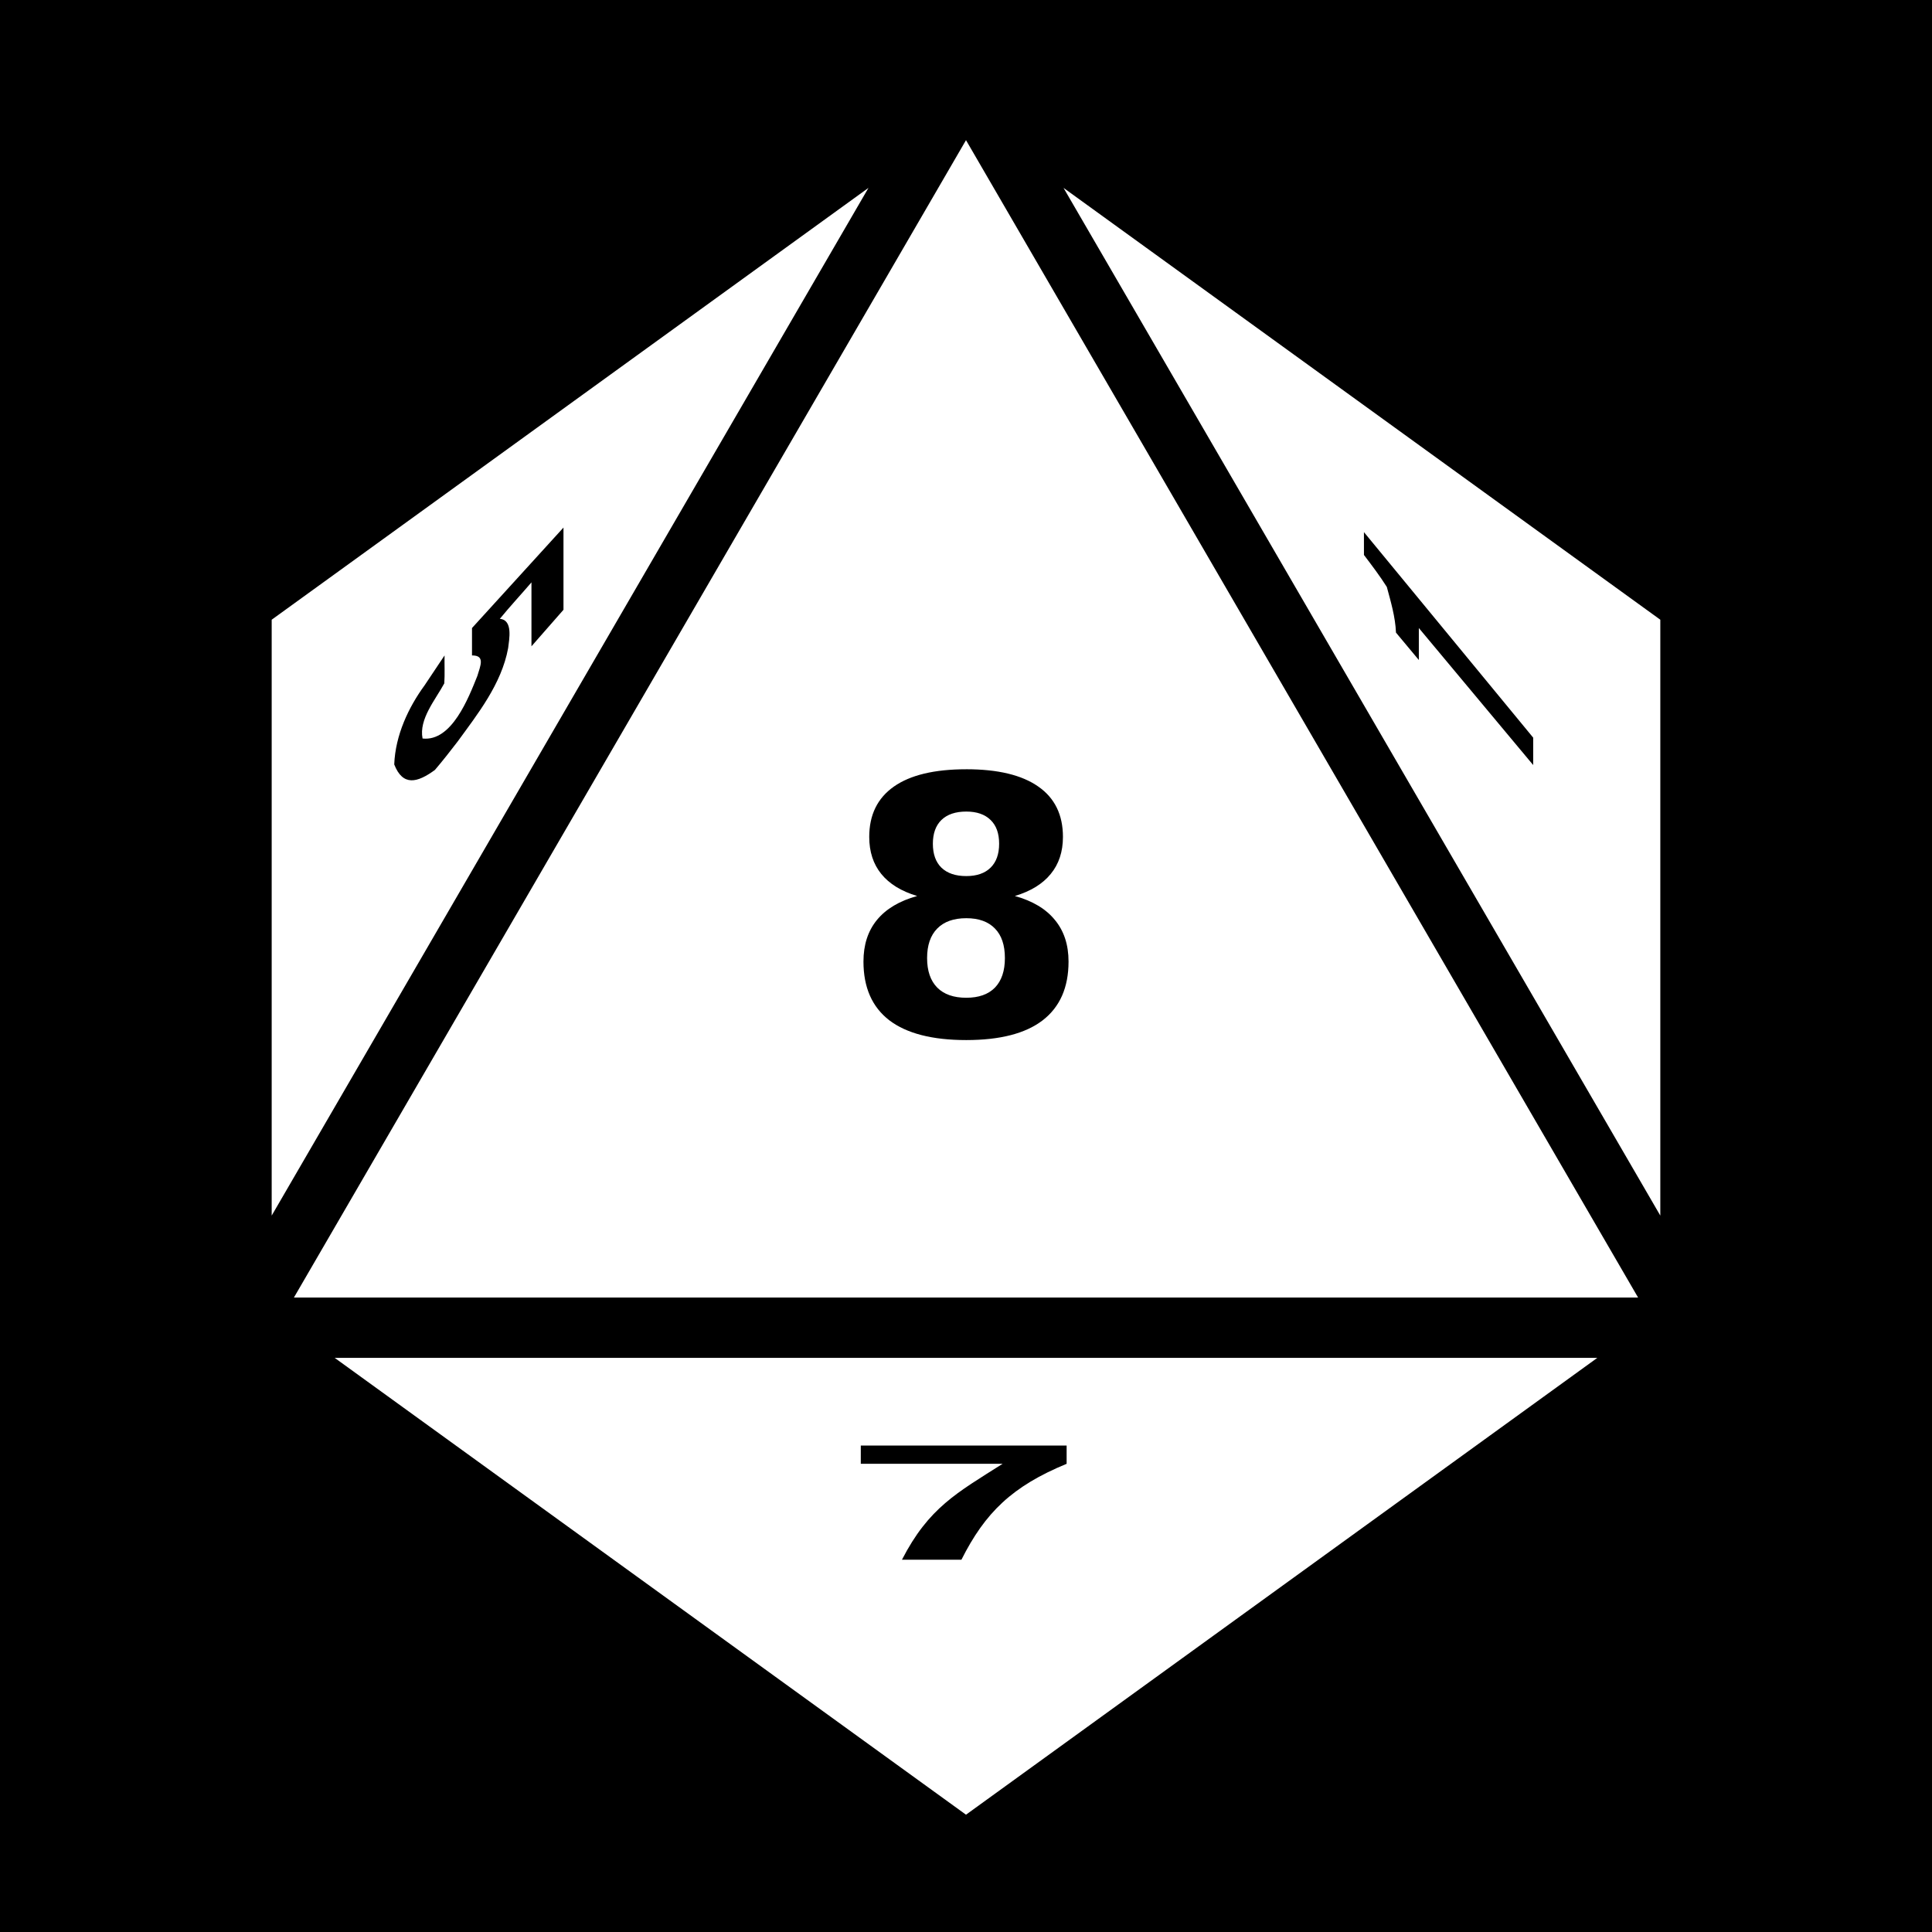
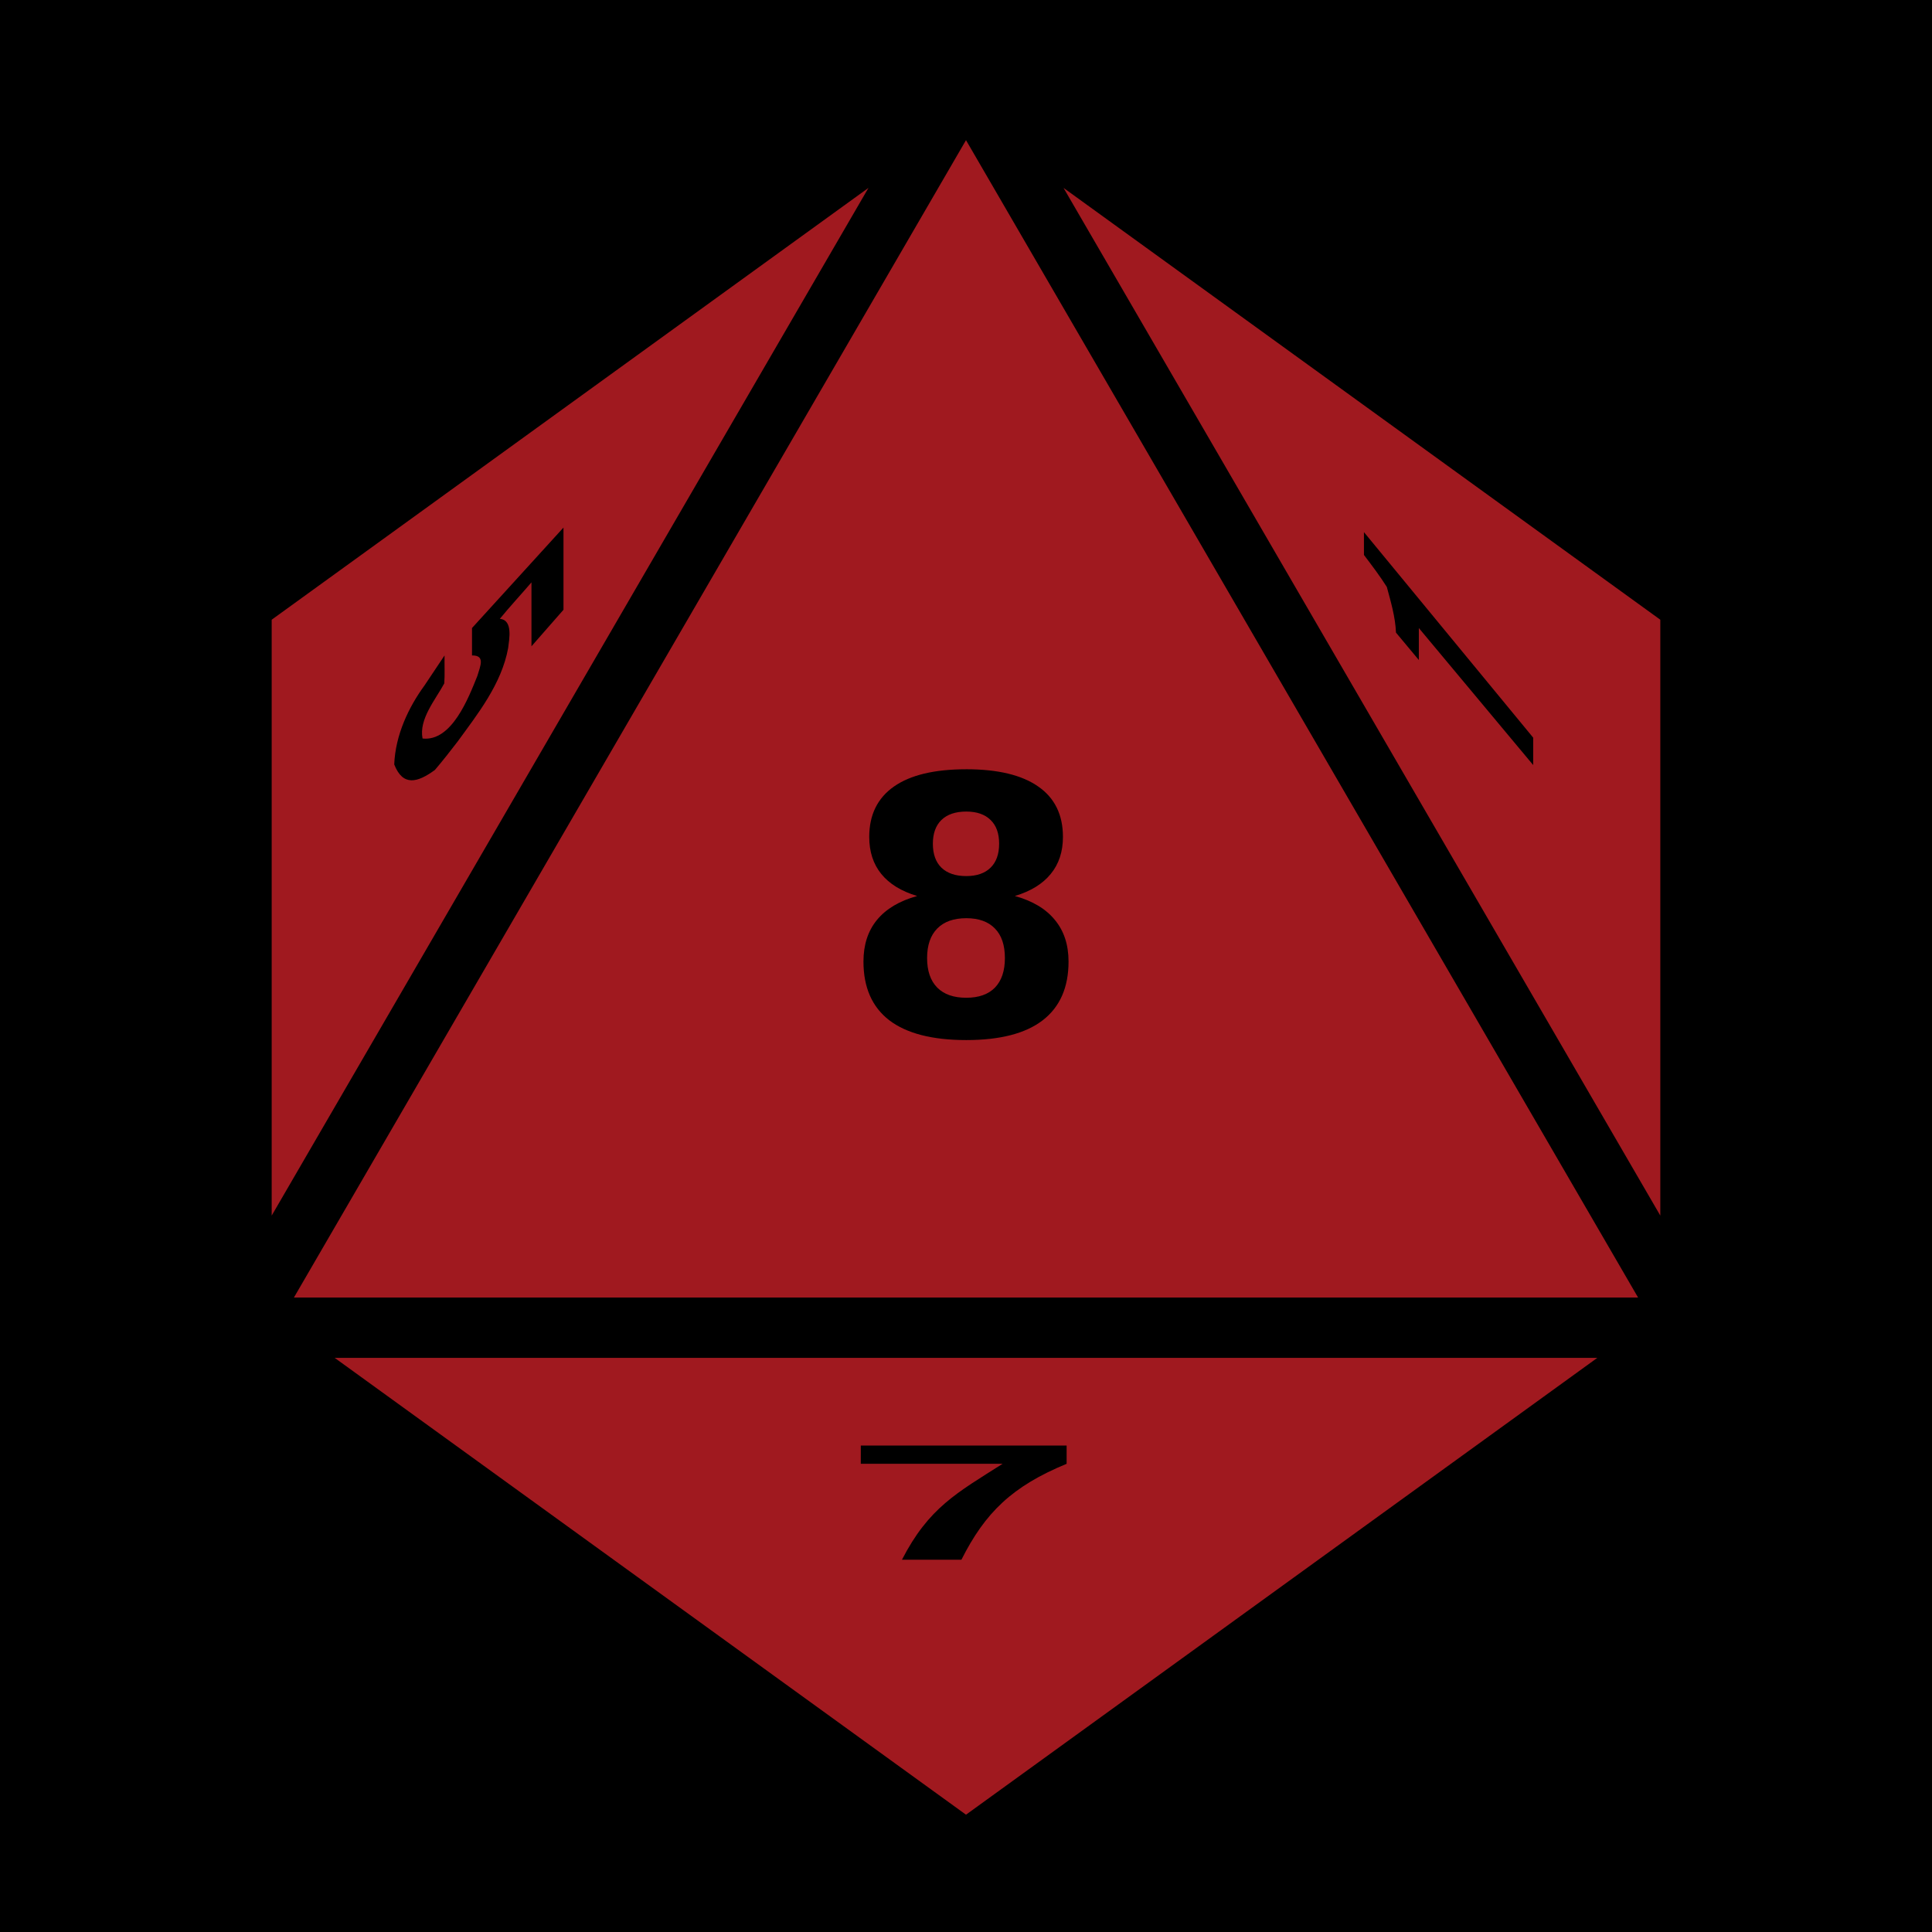
<svg xmlns="http://www.w3.org/2000/svg" viewBox="0 0 512 512" style="height: 512px; width: 512px;">
  <path d="M0 0h512v512H0z" fill="#000000" fill-opacity="1" />
  <g class="" transform="translate(0,0)" style="touch-action: none;">
-     <path d="M256 37.143L77.896 343.853h356.208zM230.154 49.79L72 164.233v157.91zm51.69 0L440 322.144V164.232zm-132.516 90.02v21.786l-8.486 9.68v-16.942c-2.772 3.24-5.692 6.367-8.385 9.664 3.536.293 2.484 5.43 2.207 7.752-1.746 9.536-8.154 17.575-13.404 24.79-1.943 2.544-3.943 5.075-6.008 7.507-4.65 3.4-8.49 4.39-10.775-1.463.294-7.806 3.84-15.22 8.046-20.967l5.288-7.918c-.048 2.462.1 4.97-.072 7.405-2.34 4.347-6.766 9.46-5.758 14.608 7.76.874 12.22-10.863 14.522-16.58.832-2.76 2.108-5.458-1.418-5.434v-7.264zm212.13 1.21l44.853 54.464v7.262l-30.304-36.31v8.472l-6.06-7.262c-.155-4.15-1.424-8.377-2.425-12.103-1.86-2.936-3.96-5.704-6.06-8.47zM256.07 203.86c8.37 0 14.733 1.53 19.088 4.587 4.355 3.027 6.533 7.475 6.533 13.344 0 3.924-1.08 7.198-3.243 9.823-2.13 2.626-5.297 4.572-9.498 5.838 4.694 1.298 8.23 3.415 10.61 6.35 2.408 2.902 3.614 6.576 3.614 11.024 0 6.857-2.286 12.047-6.858 15.57-4.54 3.49-11.288 5.233-20.246 5.233-8.988 0-15.784-1.744-20.386-5.234-4.572-3.522-6.858-8.712-6.858-15.57 0-4.447 1.19-8.12 3.57-11.024 2.408-2.935 5.96-5.052 10.655-6.35-4.2-1.265-7.366-3.21-9.497-5.837-2.13-2.625-3.198-5.9-3.198-9.822 0-5.837 2.18-10.285 6.534-13.343 4.354-3.058 10.748-4.586 19.18-4.586zm0 11.212c-2.84 0-5.035.742-6.58 2.225-1.513 1.482-2.27 3.583-2.27 6.3 0 2.75.757 4.866 2.27 6.348 1.545 1.483 3.74 2.225 6.58 2.225 2.78 0 4.926-.742 6.44-2.225 1.513-1.482 2.27-3.598 2.27-6.347 0-2.75-.757-4.85-2.27-6.3-1.514-1.484-3.66-2.226-6.44-2.226zm0 28.262c-3.336 0-5.9.912-7.69 2.734-1.793 1.823-2.69 4.433-2.69 7.83 0 3.398.897 6.008 2.69 7.83 1.79 1.792 4.354 2.688 7.69 2.688 3.305 0 5.837-.896 7.598-2.687 1.76-1.824 2.64-4.434 2.64-7.832 0-3.428-.88-6.038-2.64-7.83-1.76-1.822-4.293-2.734-7.598-2.734zM88.7 359.852L256 480.912l167.3-121.06zm139.42 23.23h54.548v4.842c-14.406 5.942-21.582 12.897-27.88 25.416h-15.76c7.104-13.803 14.546-17.714 26.67-25.416h-37.58z" fill="#fff" fill-opacity="1" />
+     <path d="M256 37.143L77.896 343.853h356.208zM230.154 49.79L72 164.233v157.91zm51.69 0L440 322.144V164.232zm-132.516 90.02v21.786l-8.486 9.68v-16.942c-2.772 3.24-5.692 6.367-8.385 9.664 3.536.293 2.484 5.43 2.207 7.752-1.746 9.536-8.154 17.575-13.404 24.79-1.943 2.544-3.943 5.075-6.008 7.507-4.65 3.4-8.49 4.39-10.775-1.463.294-7.806 3.84-15.22 8.046-20.967l5.288-7.918c-.048 2.462.1 4.97-.072 7.405-2.34 4.347-6.766 9.46-5.758 14.608 7.76.874 12.22-10.863 14.522-16.58.832-2.76 2.108-5.458-1.418-5.434v-7.264zm212.13 1.21l44.853 54.464v7.262l-30.304-36.31v8.472l-6.06-7.262c-.155-4.15-1.424-8.377-2.425-12.103-1.86-2.936-3.96-5.704-6.06-8.47zM256.07 203.86c8.37 0 14.733 1.53 19.088 4.587 4.355 3.027 6.533 7.475 6.533 13.344 0 3.924-1.08 7.198-3.243 9.823-2.13 2.626-5.297 4.572-9.498 5.838 4.694 1.298 8.23 3.415 10.61 6.35 2.408 2.902 3.614 6.576 3.614 11.024 0 6.857-2.286 12.047-6.858 15.57-4.54 3.49-11.288 5.233-20.246 5.233-8.988 0-15.784-1.744-20.386-5.234-4.572-3.522-6.858-8.712-6.858-15.57 0-4.447 1.19-8.12 3.57-11.024 2.408-2.935 5.96-5.052 10.655-6.35-4.2-1.265-7.366-3.21-9.497-5.837-2.13-2.625-3.198-5.9-3.198-9.822 0-5.837 2.18-10.285 6.534-13.343 4.354-3.058 10.748-4.586 19.18-4.586zm0 11.212c-2.84 0-5.035.742-6.58 2.225-1.513 1.482-2.27 3.583-2.27 6.3 0 2.75.757 4.866 2.27 6.348 1.545 1.483 3.74 2.225 6.58 2.225 2.78 0 4.926-.742 6.44-2.225 1.513-1.482 2.27-3.598 2.27-6.347 0-2.75-.757-4.85-2.27-6.3-1.514-1.484-3.66-2.226-6.44-2.226zm0 28.262c-3.336 0-5.9.912-7.69 2.734-1.793 1.823-2.69 4.433-2.69 7.83 0 3.398.897 6.008 2.69 7.83 1.79 1.792 4.354 2.688 7.69 2.688 3.305 0 5.837-.896 7.598-2.687 1.76-1.824 2.64-4.434 2.64-7.832 0-3.428-.88-6.038-2.64-7.83-1.76-1.822-4.293-2.734-7.598-2.734zM88.7 359.852L256 480.912l167.3-121.06zm139.42 23.23h54.548v4.842c-14.406 5.942-21.582 12.897-27.88 25.416h-15.76c7.104-13.803 14.546-17.714 26.67-25.416h-37.58z" fill="#A0191F" fill-opacity="1" />
  </g>
</svg>
